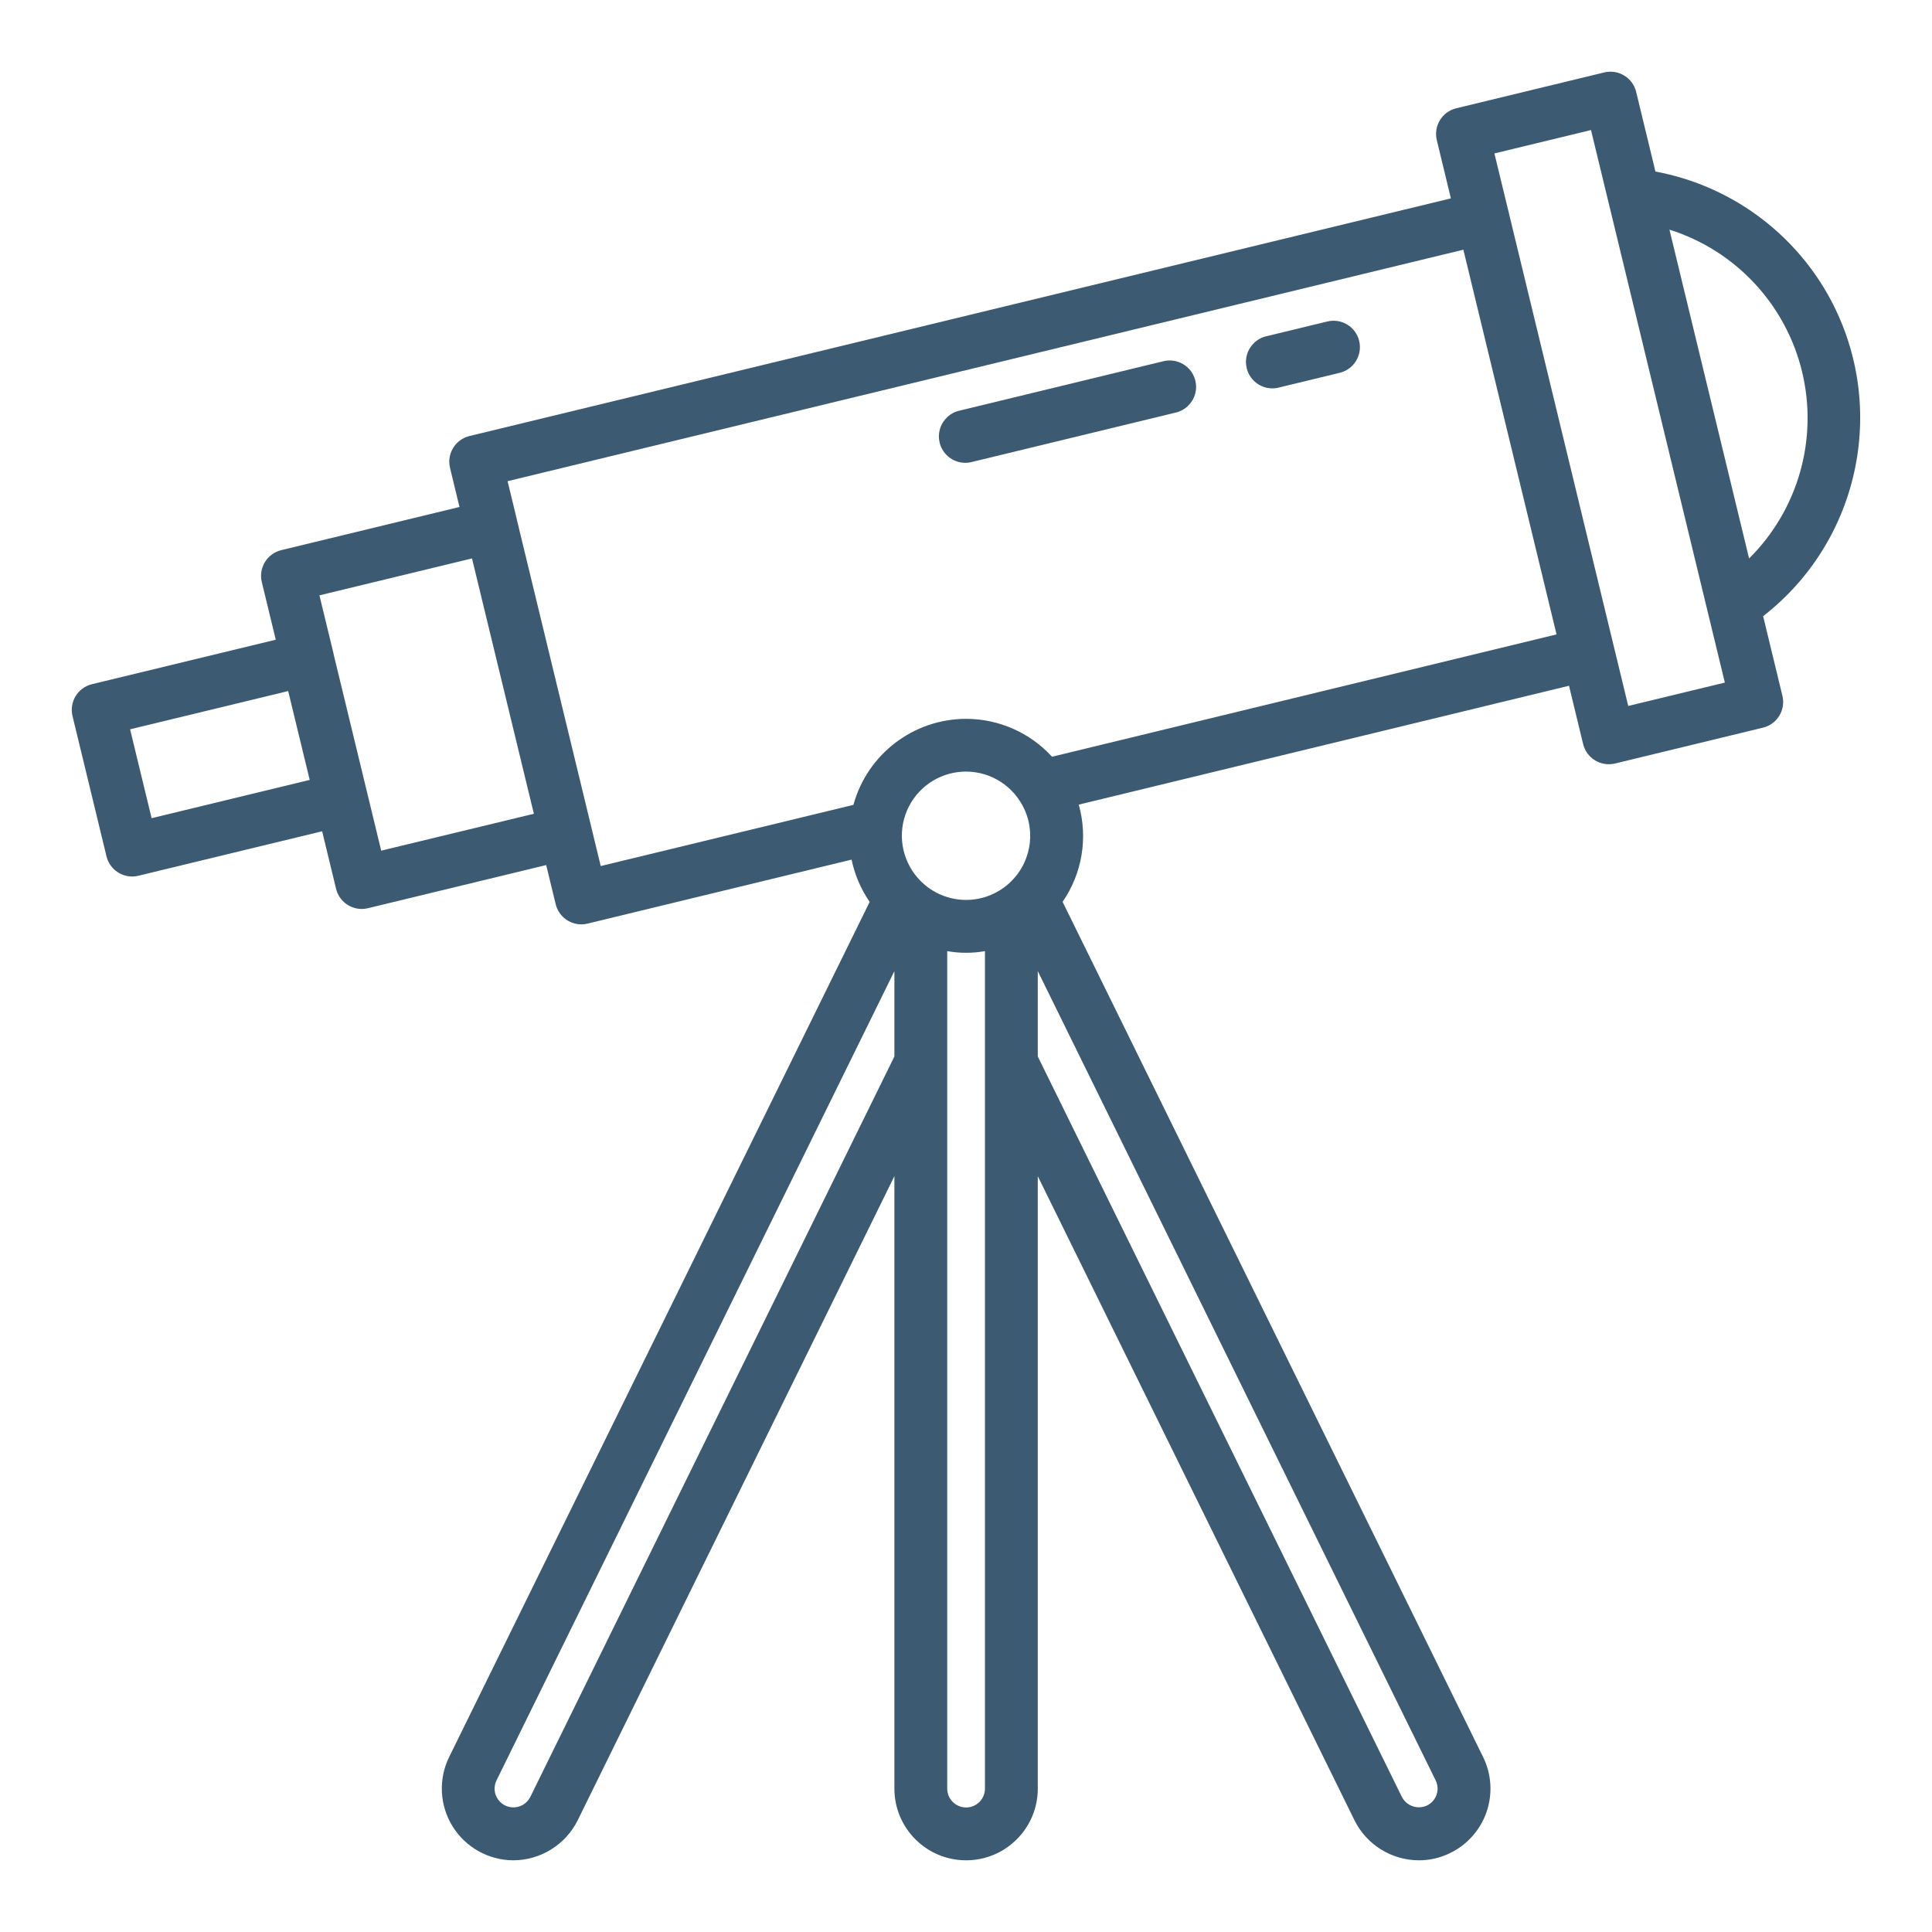
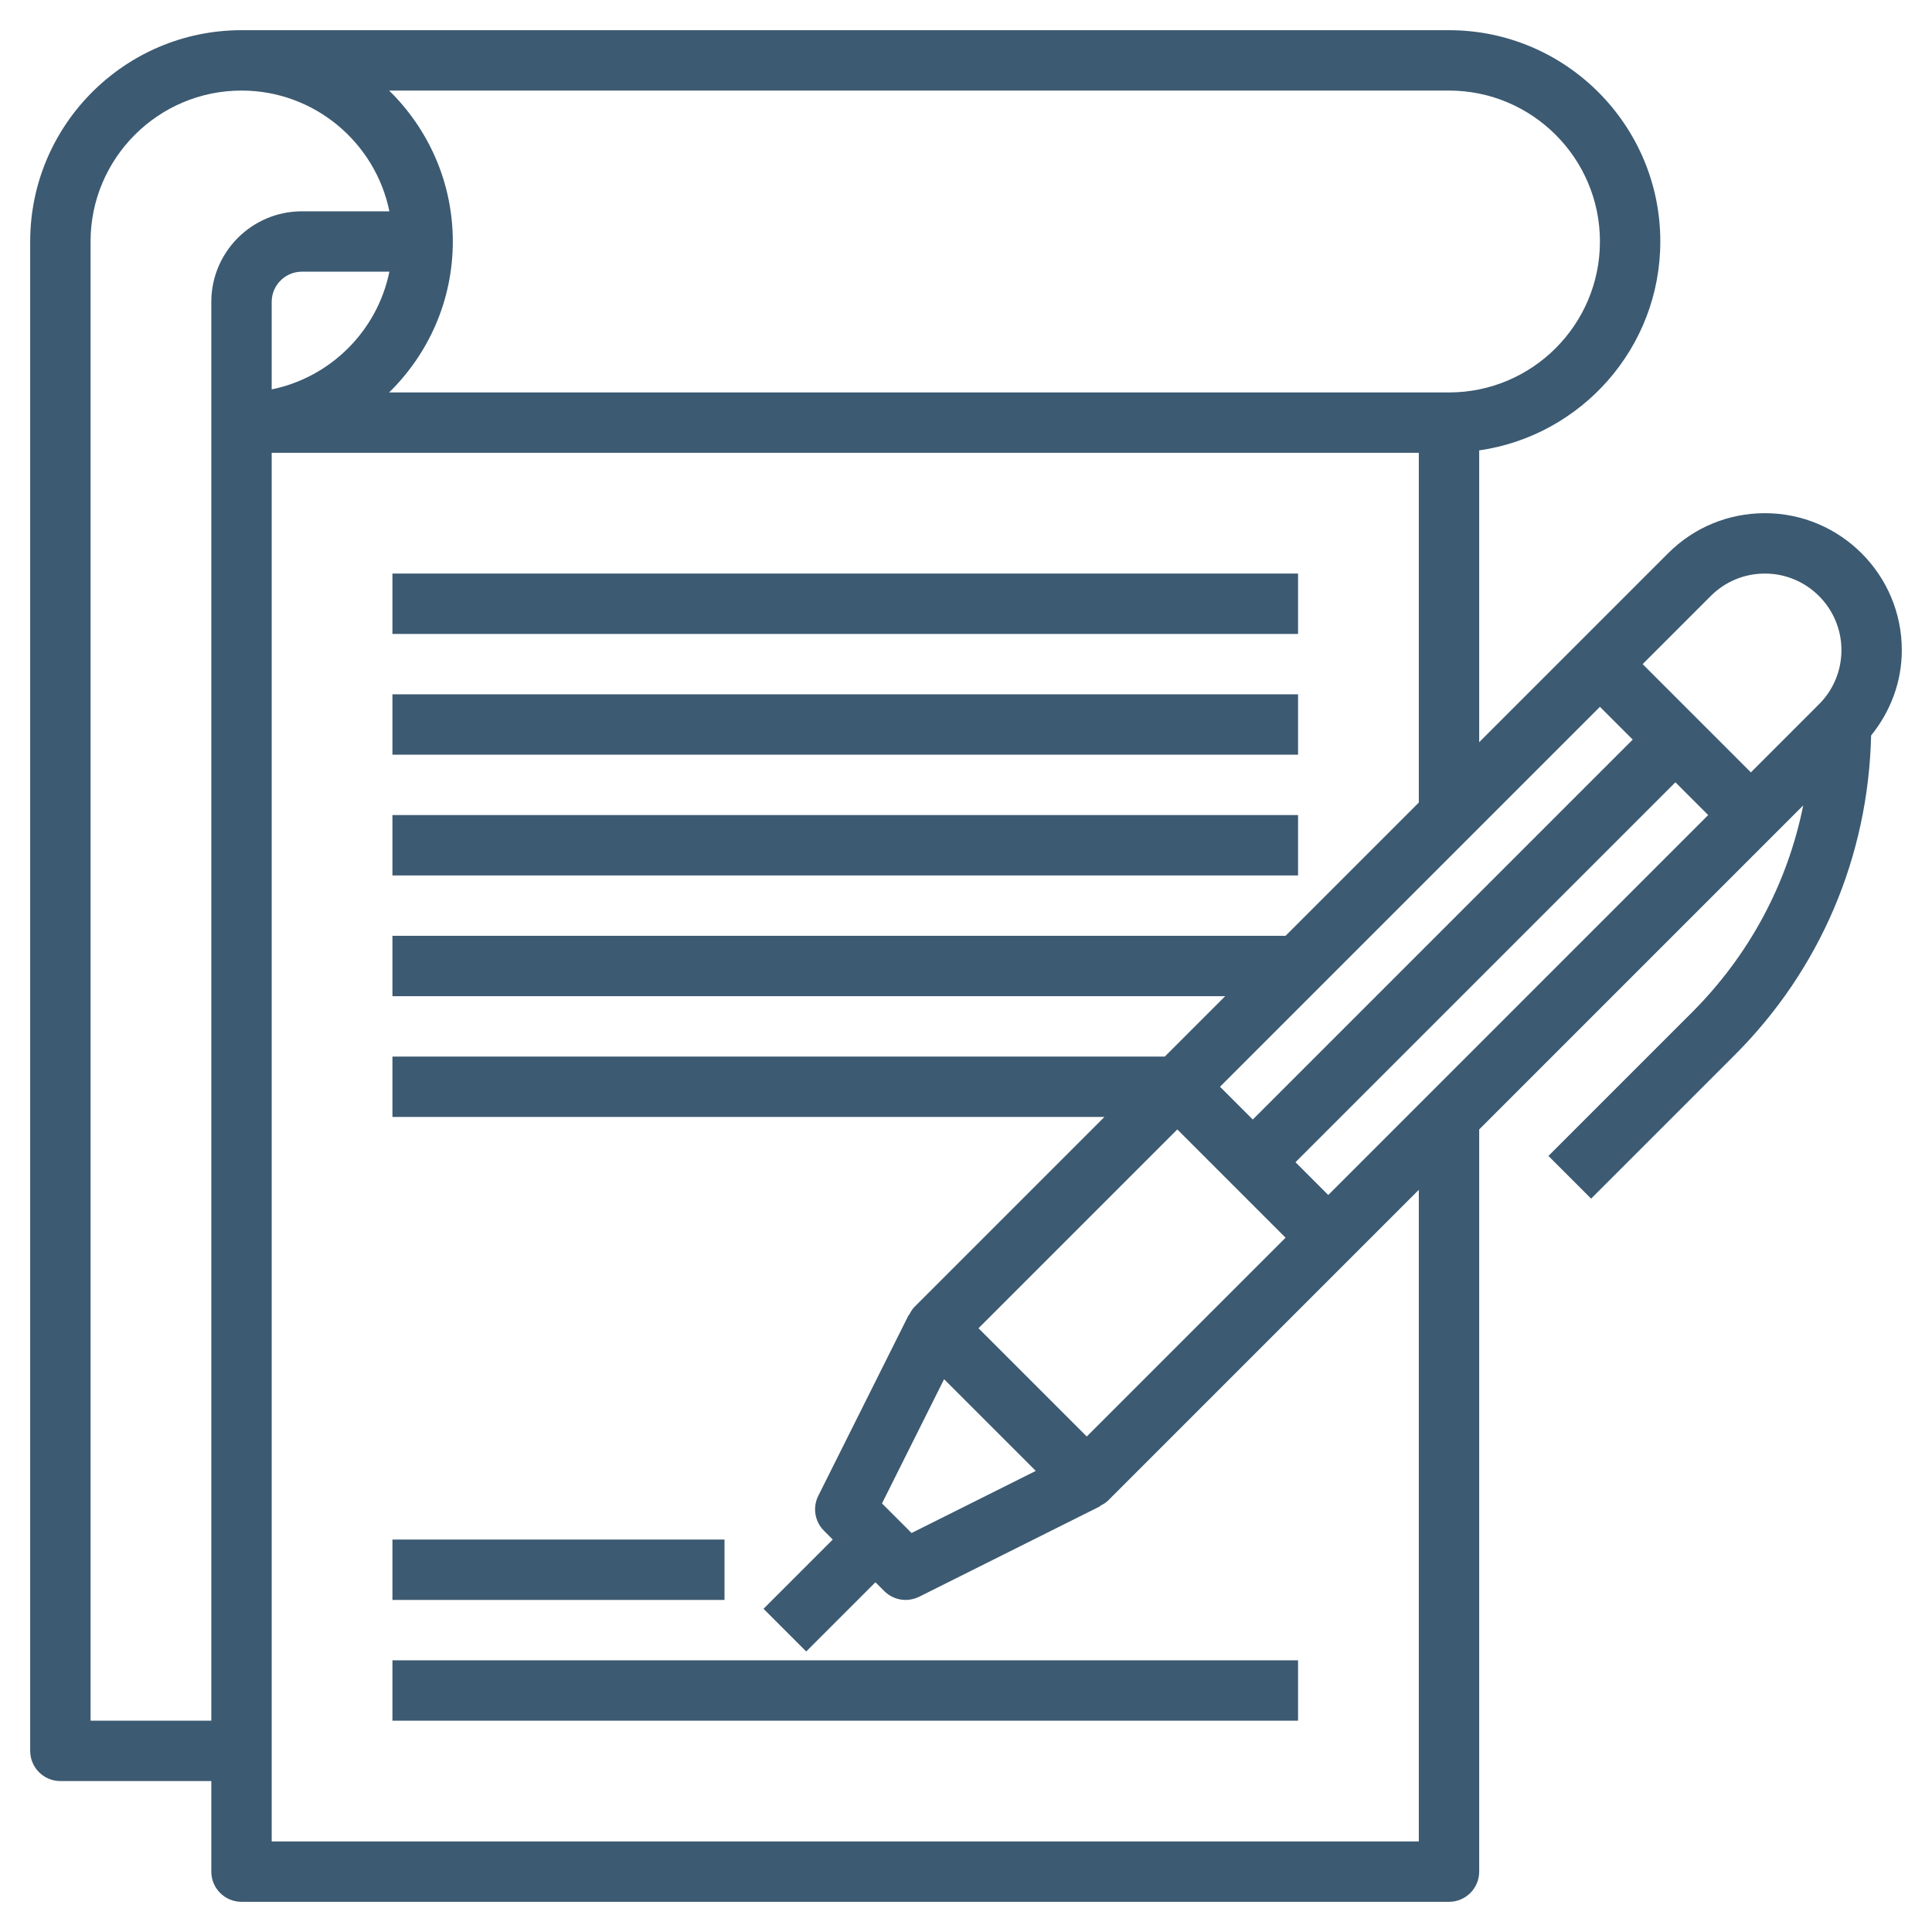
- <svg xmlns="http://www.w3.org/2000/svg" version="1.1" width="512" height="512" x="0" y="0" viewBox="0 0 128 128" style="enable-background:new 0 0 512 512" xml:space="preserve" class="">
+ <svg xmlns="http://www.w3.org/2000/svg" version="1.1" width="512" height="512" x="0" y="0" viewBox="0 0 64 64" style="enable-background:new 0 0 512 512" xml:space="preserve" class="">
  <g>
-     <path d="m121.077 19.475a16.618 16.618 0 0 0 -11.4-8.11l-1.277-5.277a1.75 1.75 0 0 0 -2.119-1.288l-9.8 2.373a1.751 1.751 0 0 0 -1.289 2.113l.934 3.857-65.026 15.746a1.751 1.751 0 0 0 -1.285 2.111l.627 2.589-11.808 2.86a1.751 1.751 0 0 0 -1.289 2.113l.925 3.82-12.176 2.947a1.75 1.75 0 0 0 -1.289 2.113l2.25 9.29a1.751 1.751 0 0 0 1.7 1.339 1.786 1.786 0 0 0 .413-.05l12.175-2.947.922 3.808a1.751 1.751 0 0 0 1.7 1.339 1.734 1.734 0 0 0 .413-.05l11.809-2.858.628 2.59a1.752 1.752 0 0 0 1.7 1.338 1.734 1.734 0 0 0 .413-.05l17.49-4.238a7.723 7.723 0 0 0 1.2 2.8l-27.861 56.653a4.752 4.752 0 0 0 4.259 6.844 4.779 4.779 0 0 0 4.261-2.658l20.979-42.667v40.575a4.75 4.75 0 0 0 9.5 0v-40.575l20.979 42.667a4.779 4.779 0 0 0 4.265 2.658 4.636 4.636 0 0 0 2.089-.488 4.743 4.743 0 0 0 2.171-6.354l-27.86-56.659a7.671 7.671 0 0 0 1.07-6.44l32.481-7.876.936 3.862a1.751 1.751 0 0 0 2.113 1.289l9.8-2.374a1.749 1.749 0 0 0 1.289-2.113l-1.277-5.274a16.645 16.645 0 0 0 4.265-21.348zm-111.032 34.732-1.426-5.888 10.474-2.535 1.426 5.888zm15.21 2.151-.912-3.767c0-.014 0-.028-.006-.042s-.01-.027-.014-.041l-2.231-9.208c0-.013 0-.025 0-.037s-.009-.023-.012-.036l-.917-3.784 10.108-2.446 4.1 16.918zm42.305-3.3a4.225 4.225 0 0 1 -.544 5.308l-.009.011a4.244 4.244 0 0 1 -6.006 0l-.009-.011a4.246 4.246 0 1 1 6.566-5.312zm-32.425 65.991a1.248 1.248 0 0 1 -2.3-.147 1.231 1.231 0 0 1 .062-.95l26.359-53.612v5.654zm28.871.7a1.251 1.251 0 0 1 -1.25-1.25v-55.484a7.157 7.157 0 0 0 2.5 0v55.485a1.251 1.251 0 0 1 -1.25 1.25zm31.171-.848a1.247 1.247 0 0 1 -.644.723 1.274 1.274 0 0 1 -1.657-.577l-24.12-49.053v-5.654l26.36 53.615a1.227 1.227 0 0 1 .061.945zm-31.171-71.276a7.756 7.756 0 0 0 -7.465 5.7l-16.741 4.053-5.546-22.9v-.008-.009l-.625-2.581 63.323-15.336 6.173 25.487-33.425 8.105a7.723 7.723 0 0 0 -5.694-2.511zm43.869-.855-7.92-32.7c0-.018 0-.036-.008-.054s-.013-.033-.017-.05l-.922-3.8 6.4-1.55 8.868 36.608zm2.73-31.556a13.094 13.094 0 0 1 5.277 21.786z" fill="#3c5a72" data-original="#000000" style="" class="" />
-     <path d="m77.035 23.942-13.441 3.258a1.75 1.75 0 1 0 .824 3.4l13.442-3.257a1.75 1.75 0 1 0 -.825-3.4z" fill="#3c5a72" data-original="#000000" style="" class="" />
-     <path d="m90.05 22.59a1.746 1.746 0 0 0 -2.113-1.29l-4 .968a1.75 1.75 0 1 0 .824 3.4l3.995-.968a1.749 1.749 0 0 0 1.294-2.11z" fill="#3c5a72" data-original="#000000" style="" class="" />
+     <g>
+       <path d="m63 21.536c0-2.501-2.035-4.536-4.536-4.536-1.211 0-2.351.472-3.207 1.329l-2.964 2.964-3.293 3.293v-9.666c3.387-.488 6-3.401 6-6.92 0-3.86-3.14-7-7-7h-40c-3.86 0-7 3.14-7 7v50c0 .552.448 1 1 1h5v3c0 .552.448 1 1 1h40c.552 0 1-.448 1-1v-24.586l9.707-9.707 1.027-1.027c-.518 2.58-1.781 4.952-3.683 6.855l-4.757 4.757 1.414 1.414 4.757-4.757c2.838-2.838 4.425-6.586 4.518-10.585.647-.802 1.017-1.782 1.017-2.828zm-6.329-1.793c.479-.479 1.116-.743 1.793-.743 1.398 0 2.536 1.138 2.536 2.536 0 .677-.264 1.314-.743 1.793l-2.257 2.257-3.586-3.586zm-3.671 3.671 1.086 1.086-12.586 12.586-1.086-1.086zm-23.783 26.389 2.057-4.115 3.038 3.038-4.115 2.057zm3.197-5.803 6.586-6.586 3.586 3.586-6.586 6.586zm15.586-41c2.757 0 5 2.243 5 5s-2.243 5-5 5h-35.11c1.3-1.272 2.11-3.042 2.11-5s-.81-3.728-2.11-5zm-39 9.899v-2.899c0-.551.449-1 1-1h2.899c-.399 1.956-1.943 3.5-3.899 3.899zm-6 44.101v-49c0-2.757 2.243-5 5-5 2.414 0 4.434 1.721 4.899 4h-2.899c-1.654 0-3 1.346-3 3v47zm44 4h-38v-46h38v11.586l-4.414 4.414h-29.586v2h27.586l-2 2h-25.586v2h23.586l-6.293 6.293c-.078.078-.129.171-.176.265l-.011-.006-3 6c-.192.385-.117.85.188 1.154l.292.294-2.293 2.293 1.414 1.414 2.293-2.293.293.293c.192.192.448.293.707.293.151 0 .305-.035.447-.105l6-3-.006-.011c.094-.047.187-.098.265-.176l8-8 2.294-2.294zm-3-21.414-1.086-1.086 12.586-12.586 1.086 1.086z" fill="#3c5a72" data-original="#000000" style="" class="" />
+       <path d="m13 19h30v2h-30z" fill="#3c5a72" data-original="#000000" style="" class="" />
+       <path d="m13 23h30v2h-30z" fill="#3c5a72" data-original="#000000" style="" class="" />
+       <path d="m13 27h30v2h-30z" fill="#3c5a72" data-original="#000000" style="" class="" />
+       <path d="m13 51h11v2h-11z" fill="#3c5a72" data-original="#000000" style="" class="" />
+       <path d="m13 55h30v2h-30z" fill="#3c5a72" data-original="#000000" style="" class="" />
+     </g>
  </g>
</svg>
